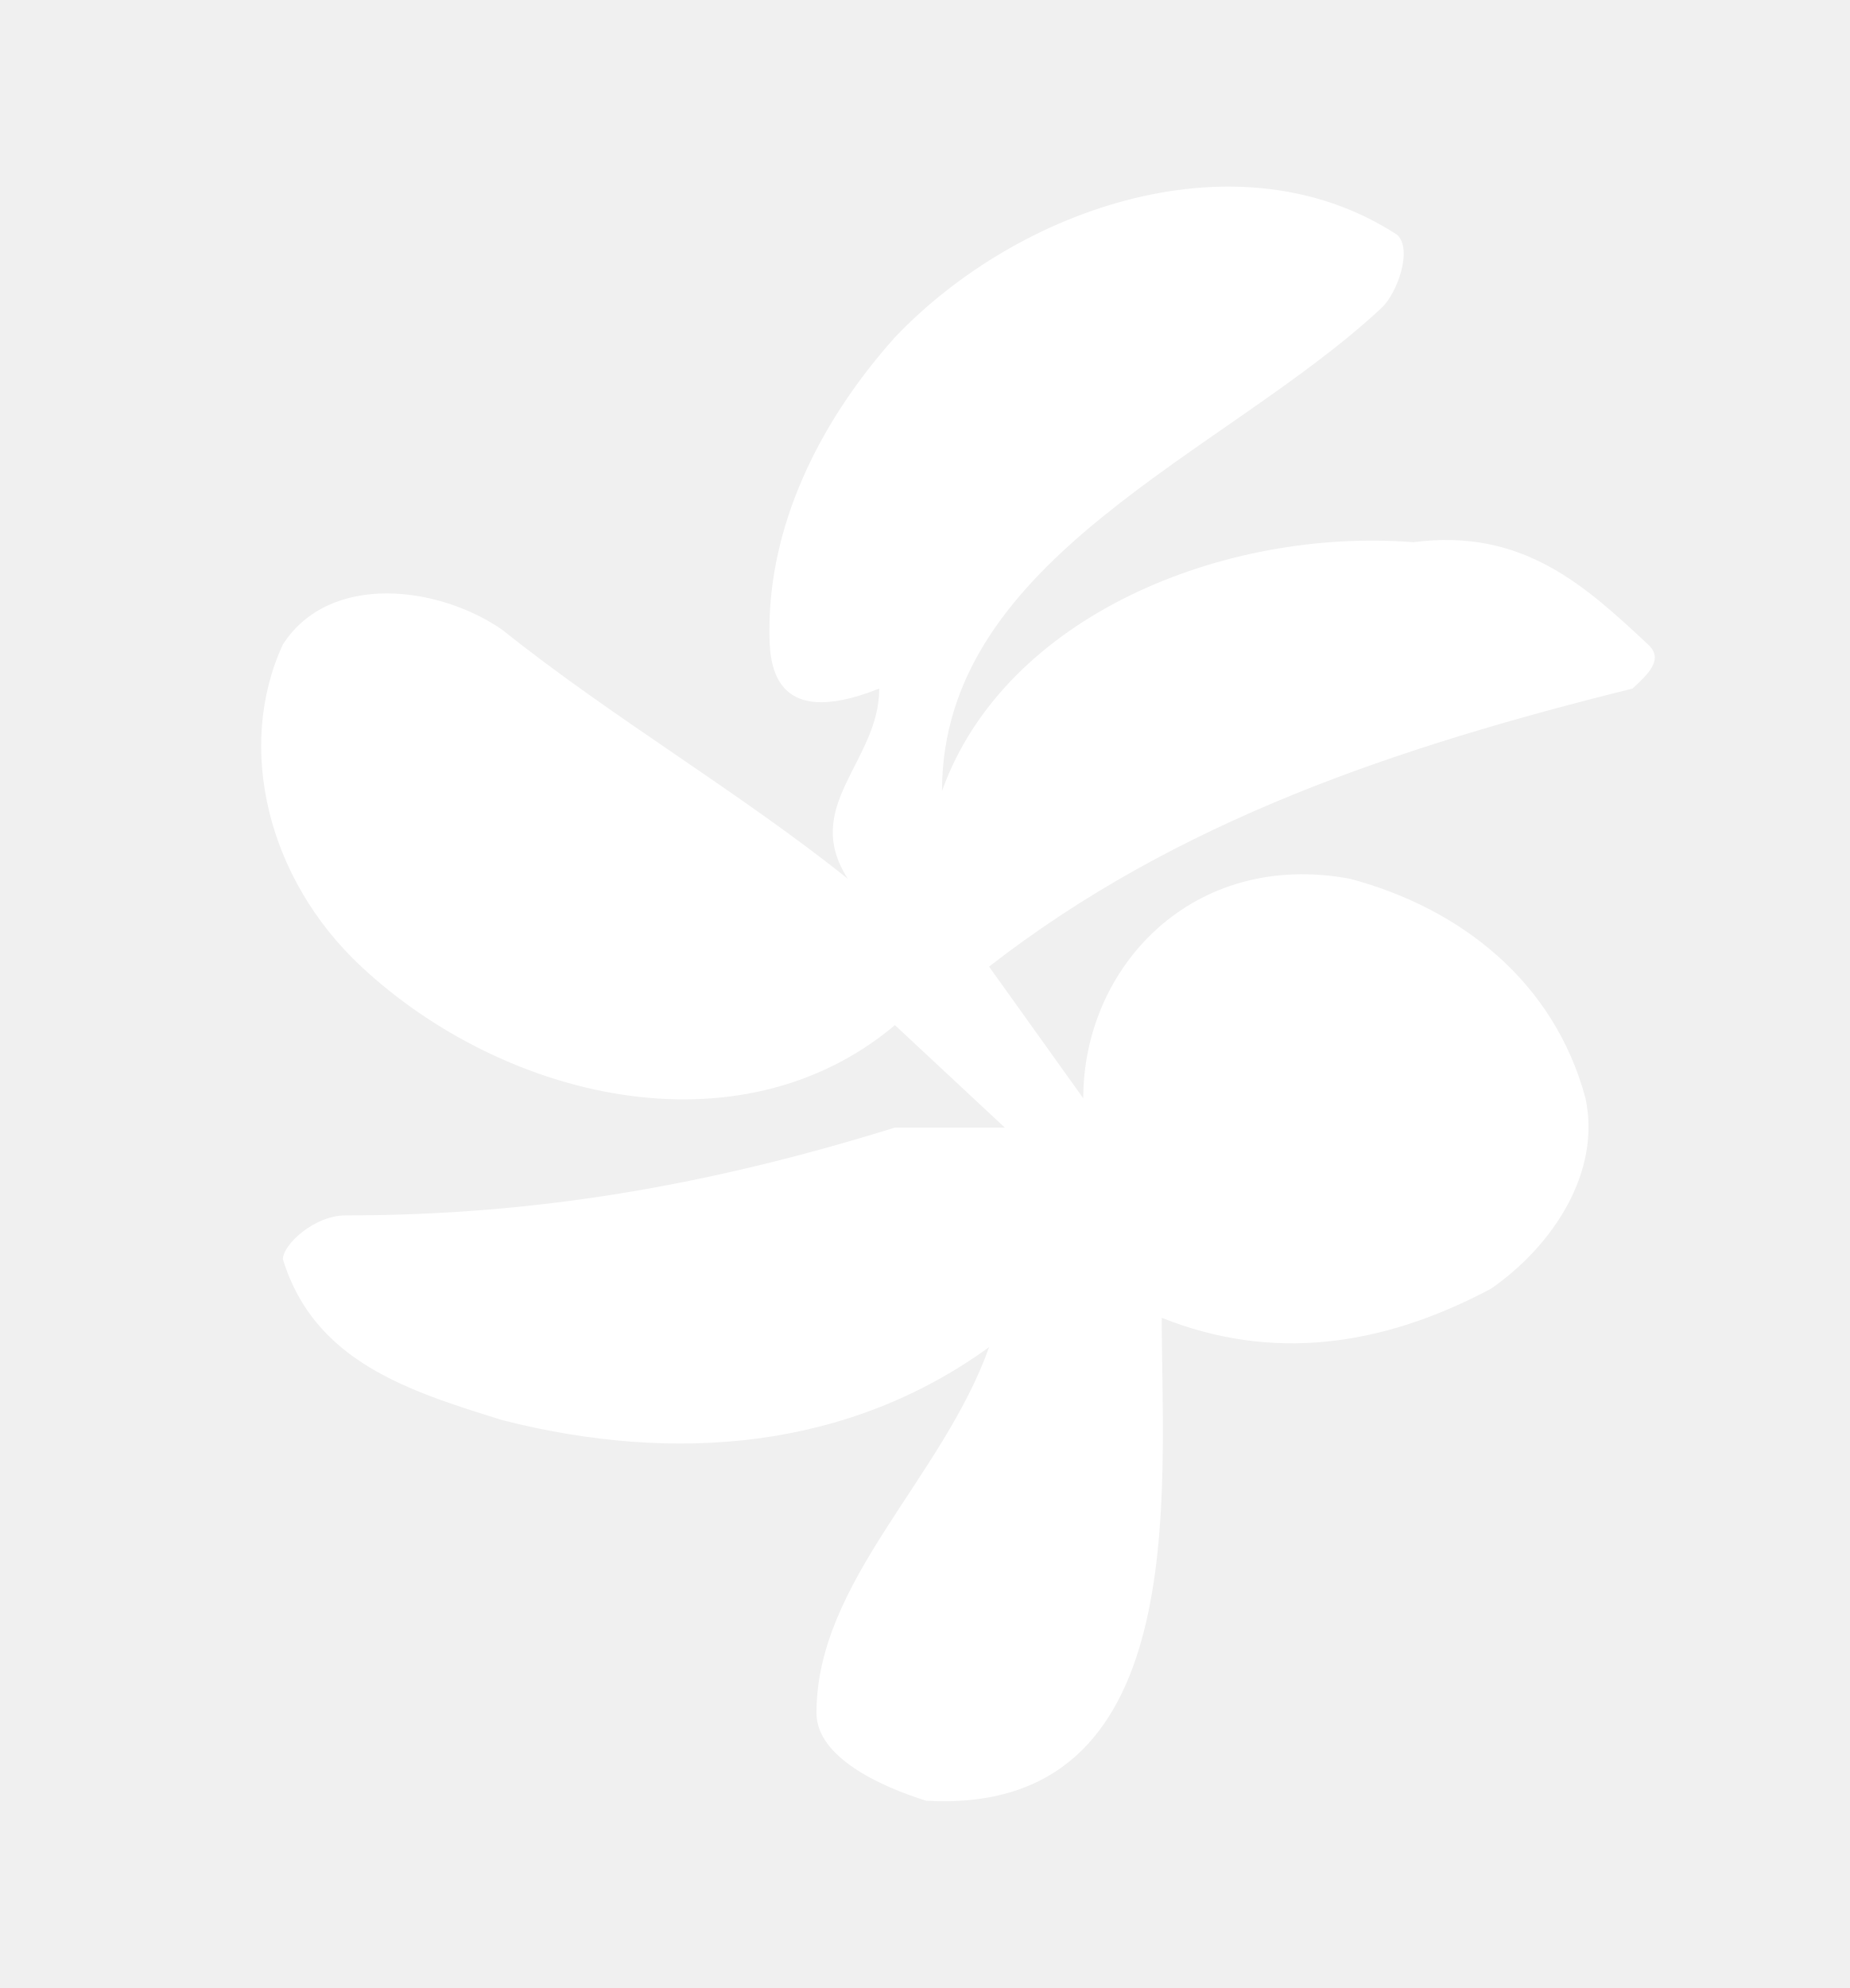
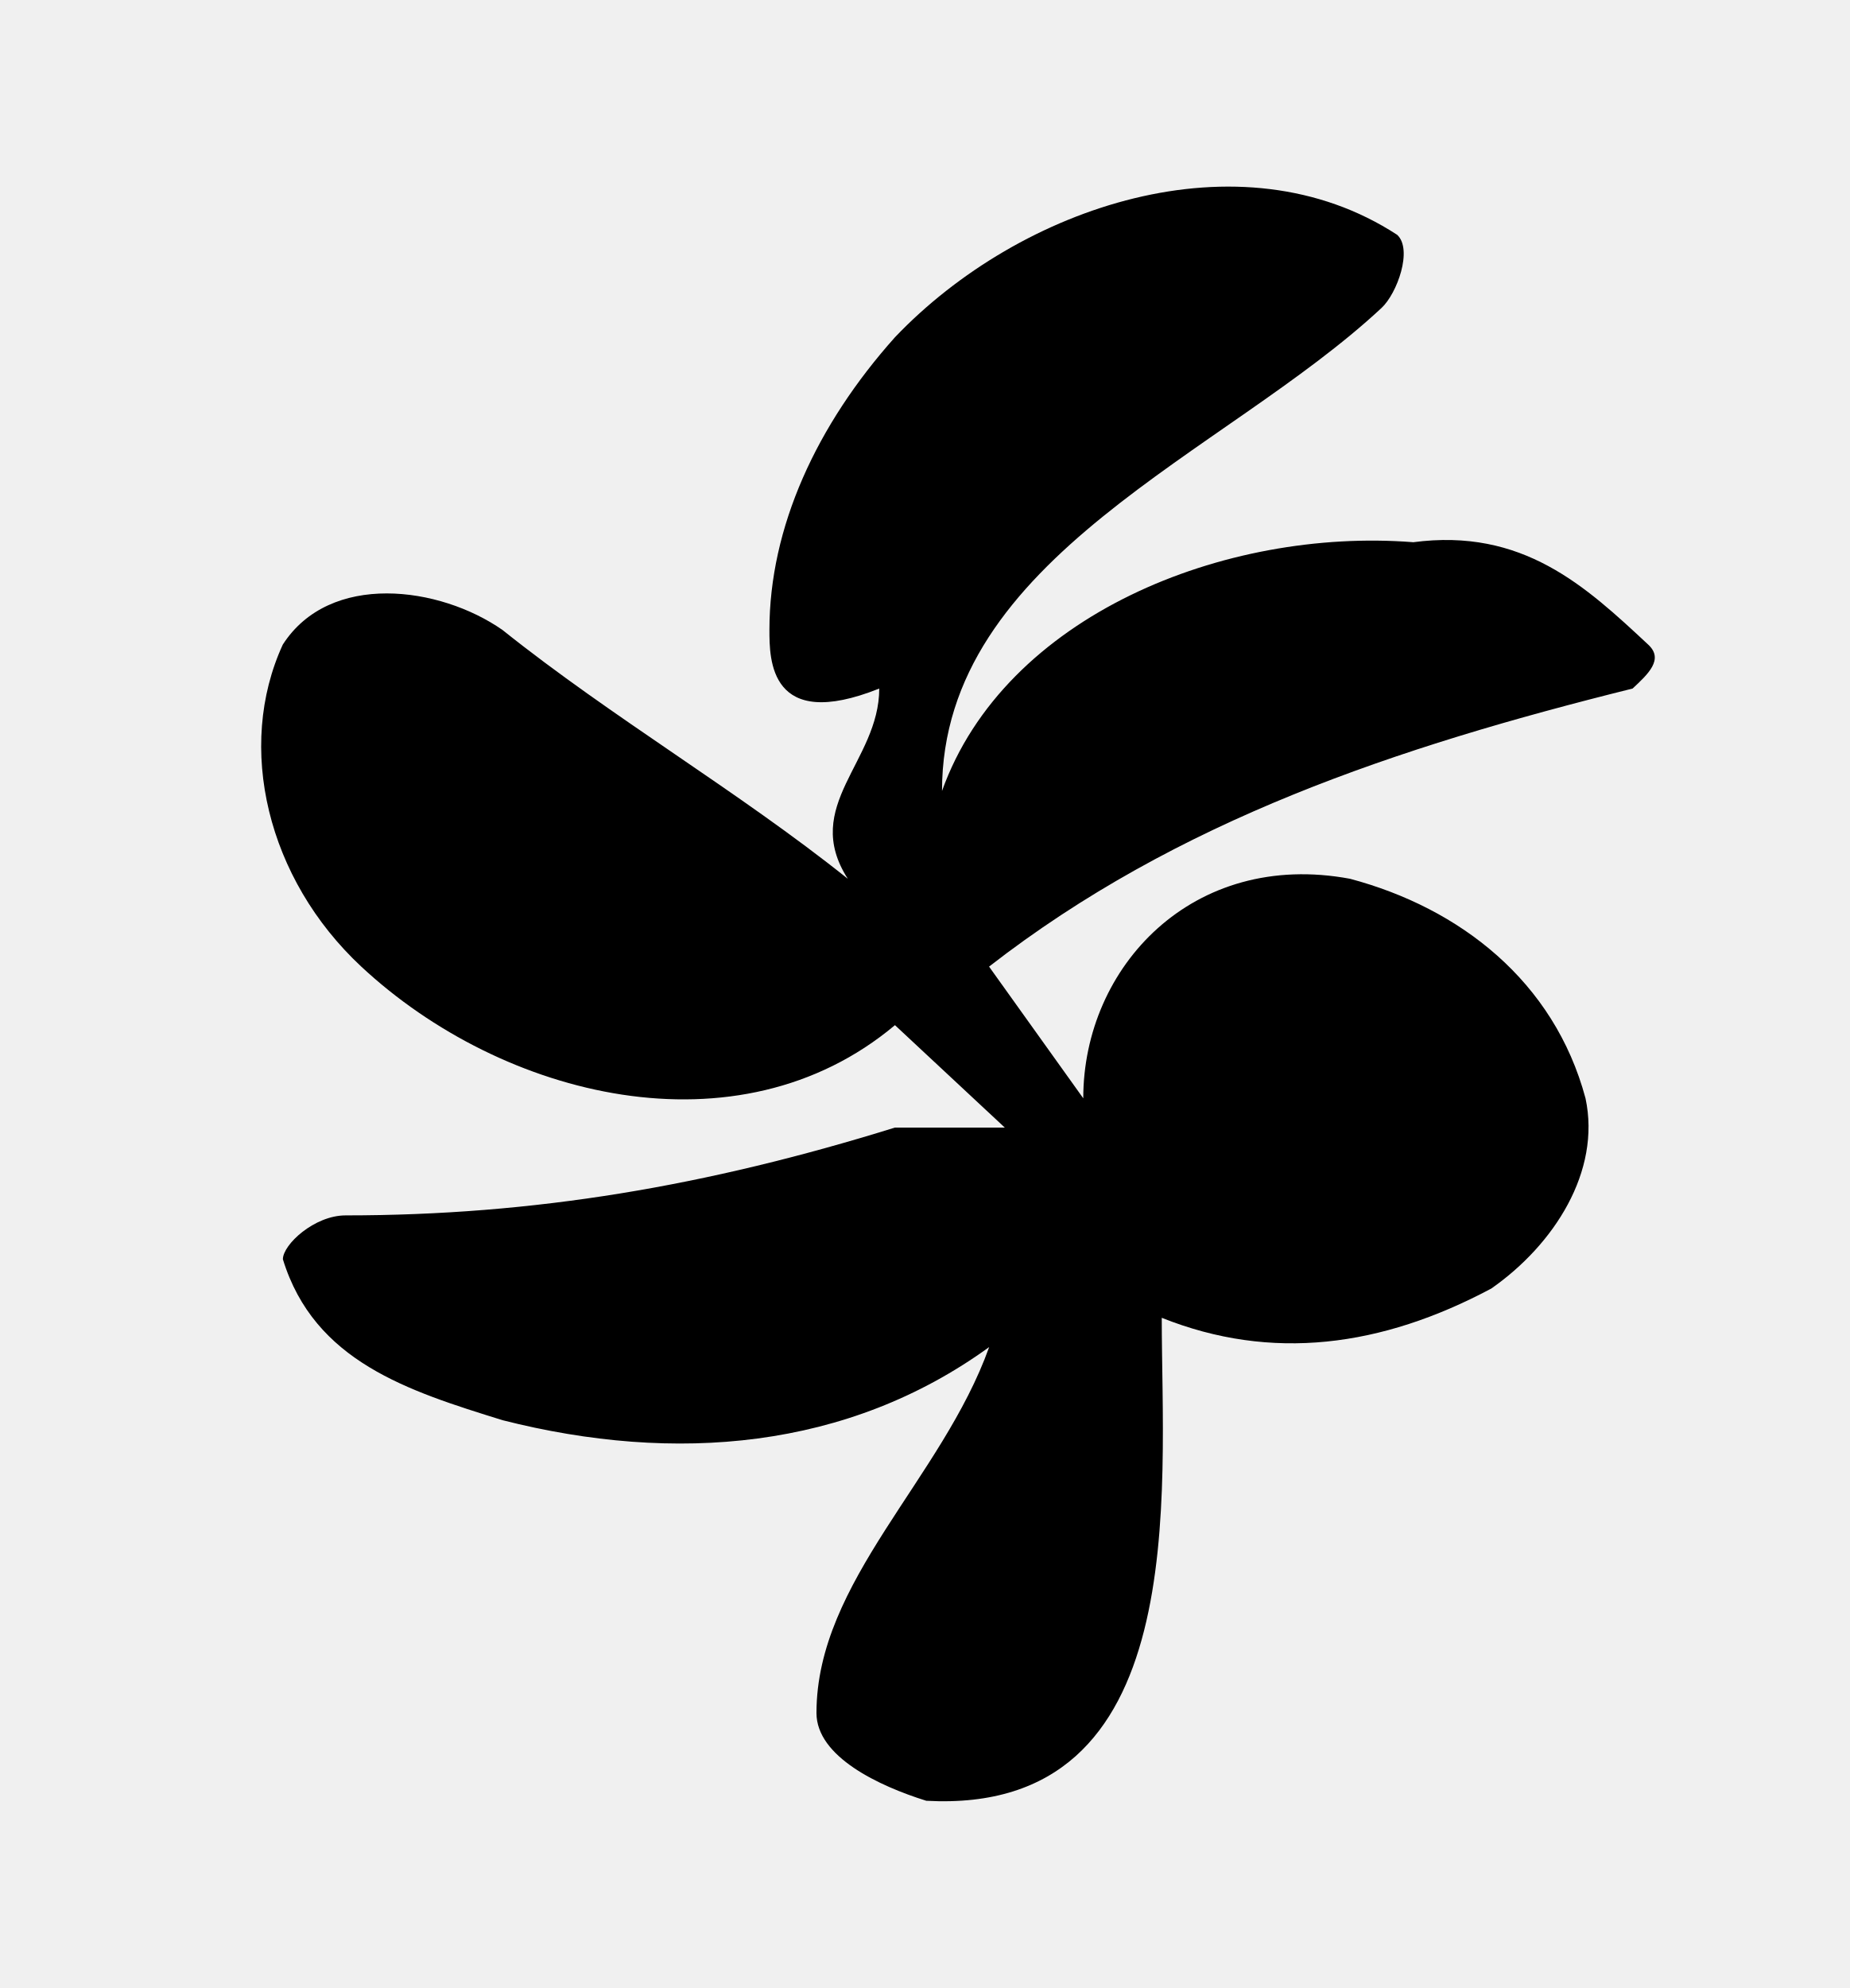
<svg xmlns="http://www.w3.org/2000/svg" id="Layer_1" data-name="Layer 1" viewBox="0 0 196.52 211.2">
  <defs>
    <style>
      .cls-1 {
-         fill: #fff;
+         fill: currentColor;
      }
    </style>
  </defs>
  <path class="cls-1" d="M150.14,57.6c-20.01-1.55-43.36,7.77-50.04,26.43,0-24.88,30.02-35.76,46.7-51.31,1.67-1.55,3.34-6.22,1.67-7.77-16.68-10.88-40.03-3.11-53.37,10.88-8.34,9.33-13.34,20.21-13.34,31.1,0,3.11,0,10.88,11.67,6.22,0,7.77-8.34,12.44-3.34,20.21-11.67-9.33-25.02-17.1-36.69-26.43-6.67-4.66-18.35-6.22-23.35,1.55-5,10.88-1.67,24.88,8.34,34.21,15.01,13.99,40.03,20.21,56.71,6.22,3.34,3.11,8.34,7.77,11.67,10.88h-11.67c-20.01,6.22-38.36,9.33-58.37,9.33-3.34,0-6.67,3.11-6.67,4.66,3.34,10.88,13.34,13.99,23.35,17.1,18.35,4.66,36.69,3.11,51.7-7.77-5,13.99-18.35,24.88-18.35,38.87,0,4.66,6.67,7.77,11.67,9.33,28.35,1.55,25.02-32.65,25.02-51.31,11.67,4.66,23.35,3.11,35.02-3.11,6.67-4.66,11.67-12.44,10.01-20.21-3.34-12.44-13.34-20.21-25.02-23.32-16.68-3.11-28.35,9.33-28.35,23.32-3.34-4.66-6.67-9.33-10.01-13.99,20.01-15.55,43.36-23.32,68.38-29.54,1.67-1.55,3.34-3.11,1.67-4.66-6.67-6.22-13.34-12.44-25.02-10.88h0Z" />
</svg>
